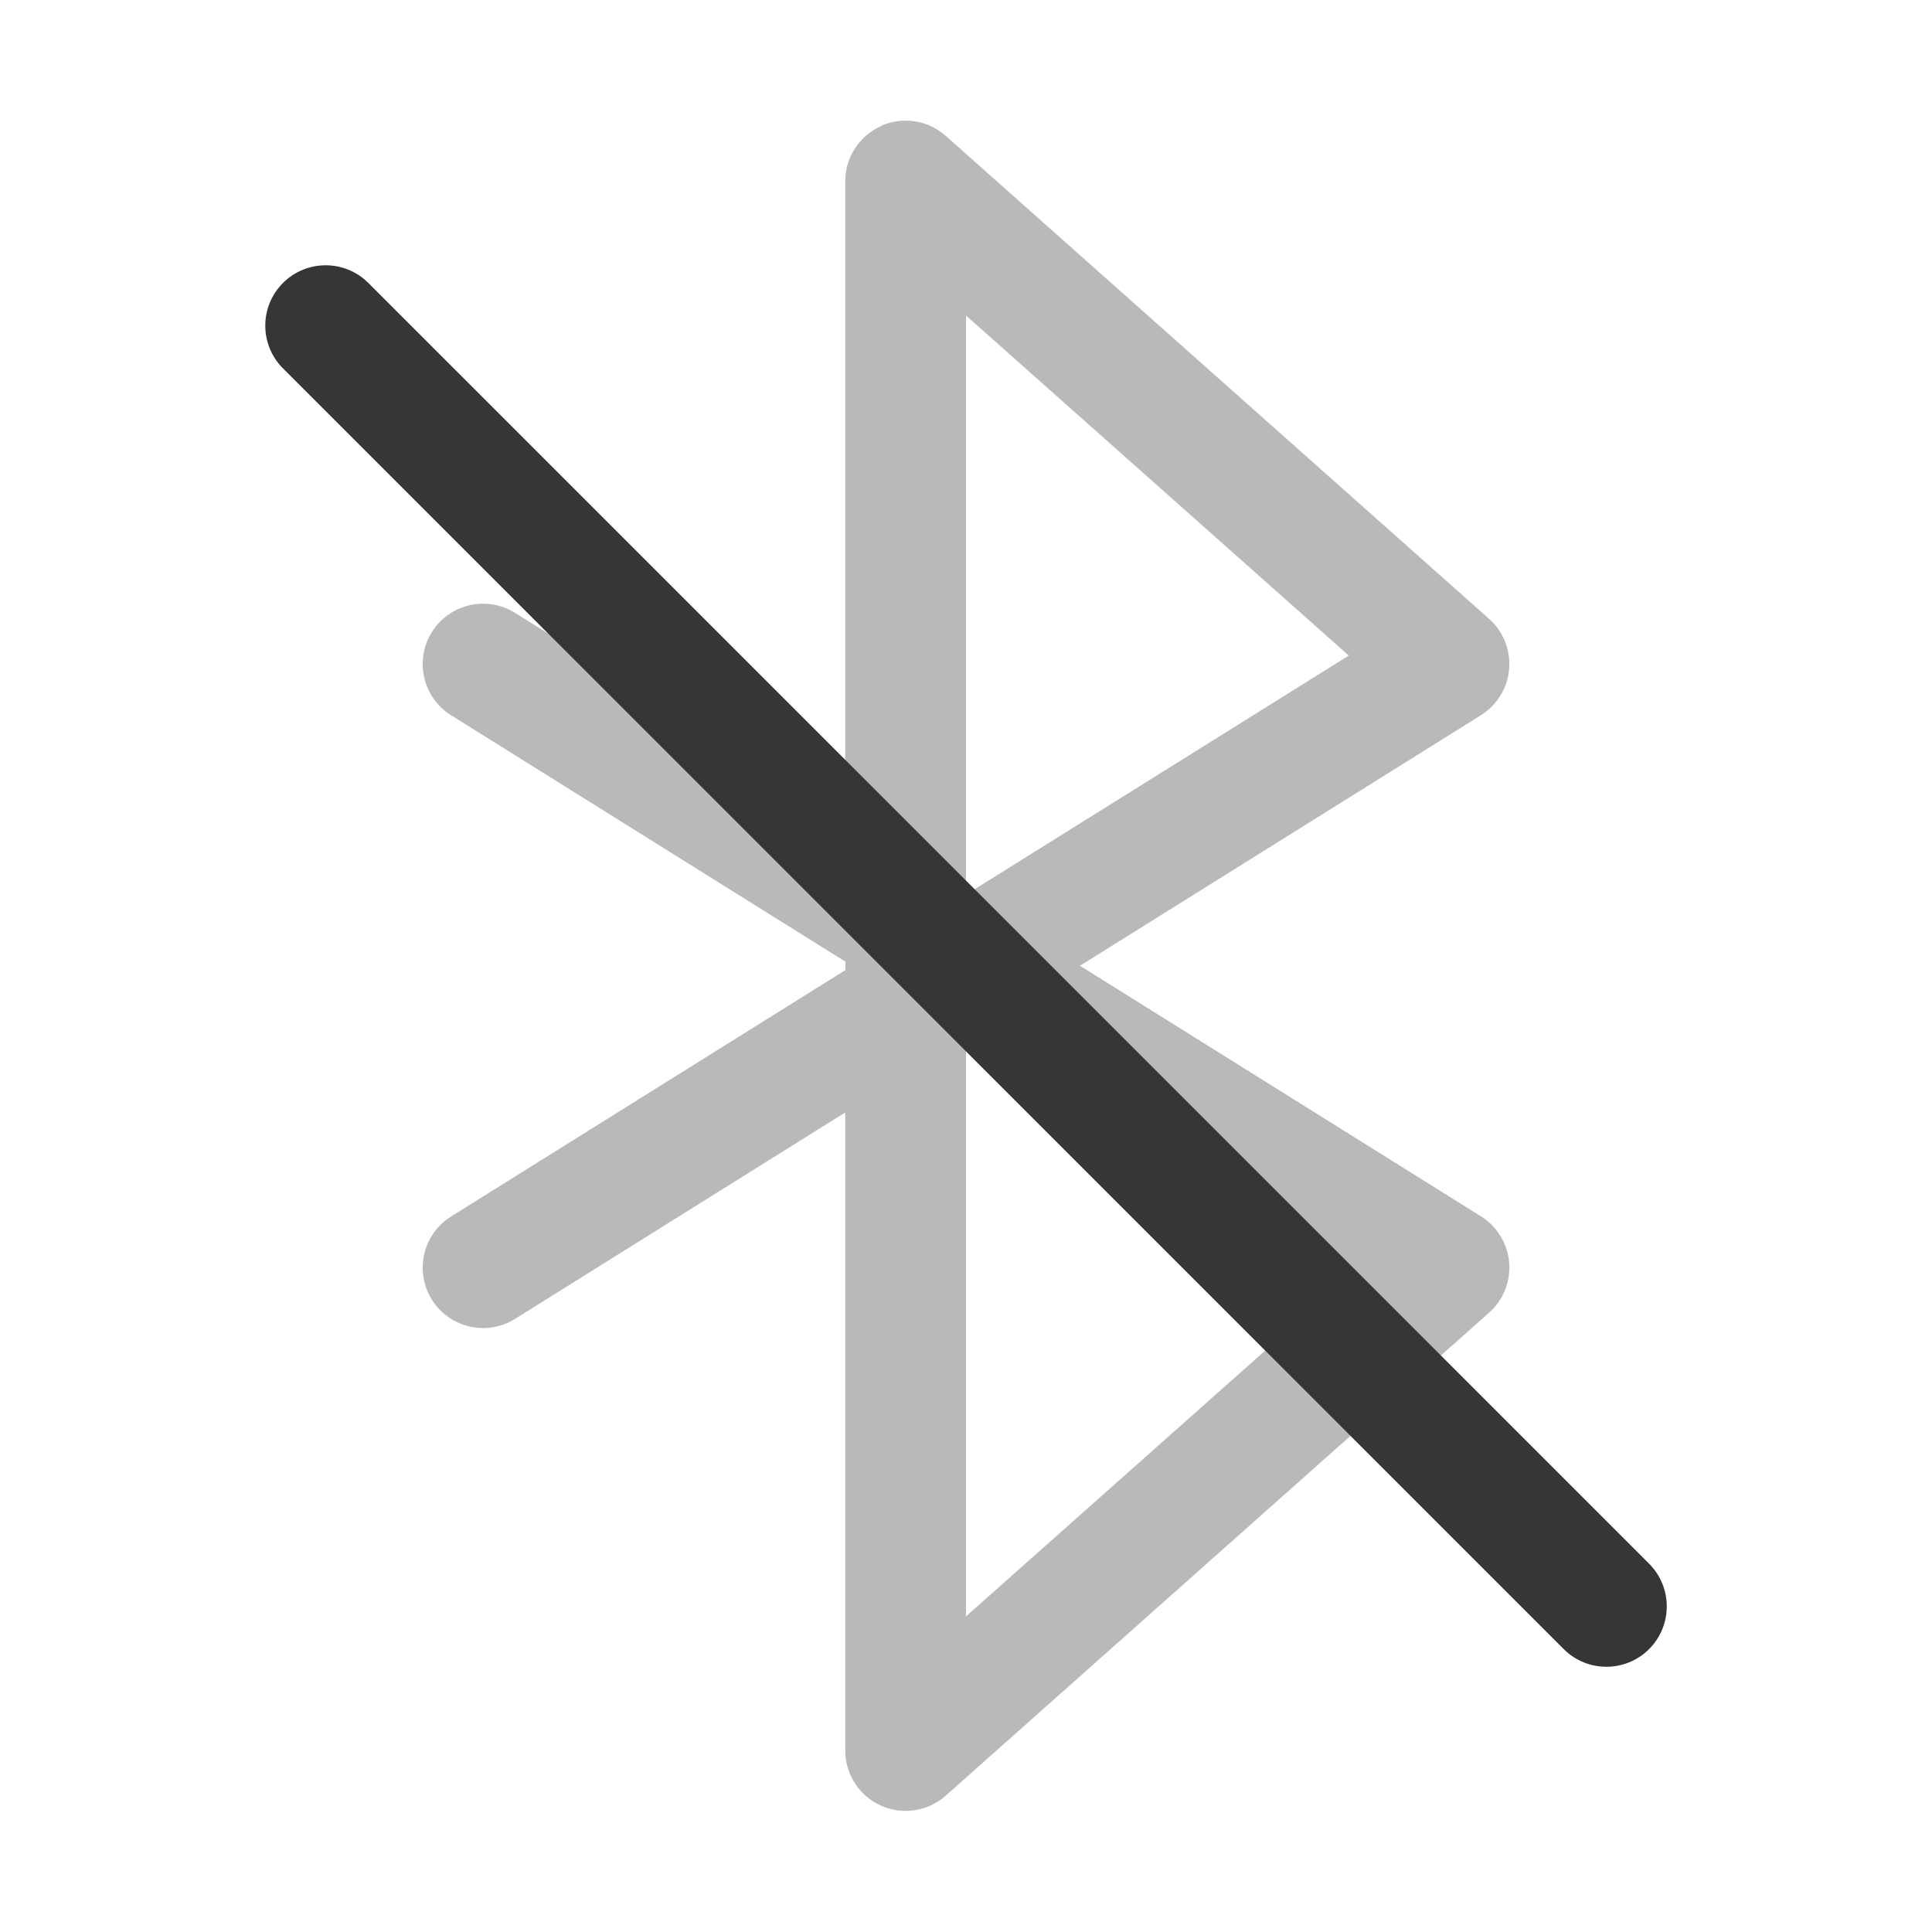
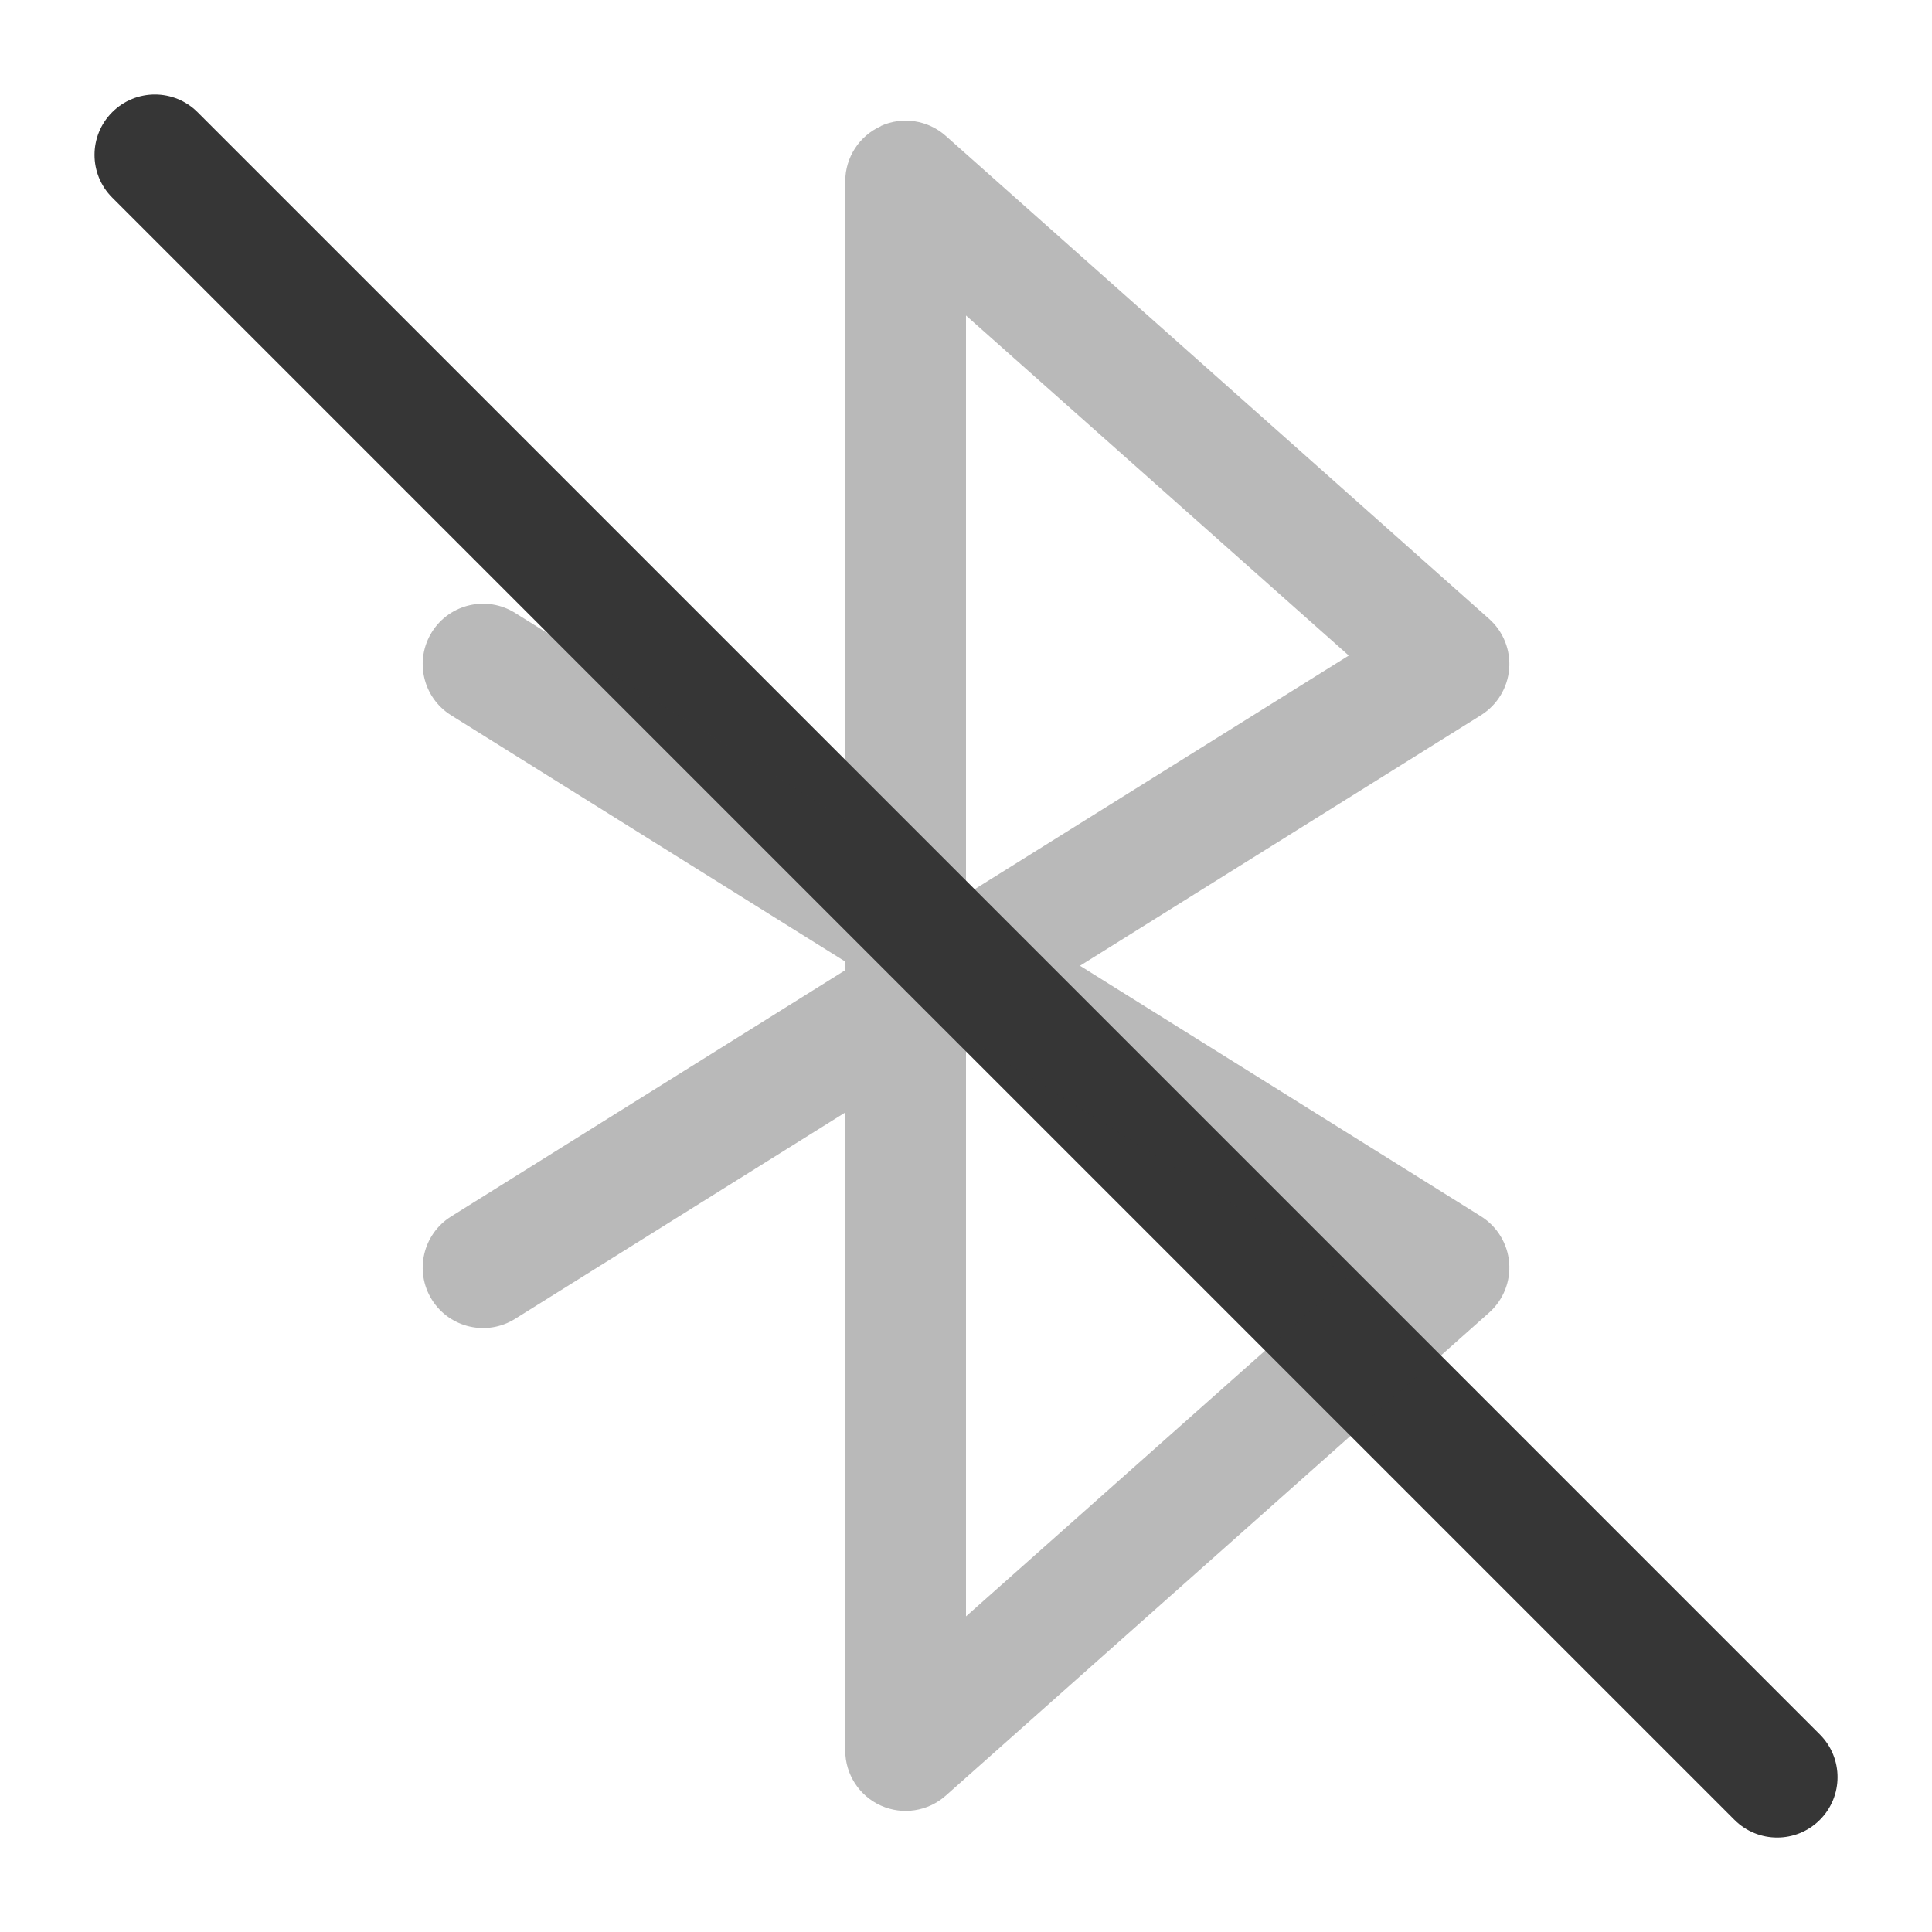
<svg xmlns="http://www.w3.org/2000/svg" width="16" height="16" version="1.1">
  <style id="current-color-scheme" type="text/css">.ColorScheme-Text {
        color:#363636;
      }</style>
-   <rect class="ColorScheme-Text" transform="rotate(45)" x="3.314" y="-.5" width="16" height="1" rx=".5" ry=".5" fill="currentColor" />
+   <rect class="ColorScheme-Text" transform="rotate(45)" x="1.314" y="-.5" width="20" height="1" rx=".5" ry=".5" fill="currentColor" stroke-width="1.118" />
  <path class="ColorScheme-Text" d="m7.295 1.045a0.5 0.5 0 0 0-0.295 0.455v5.285l-2.734-1.709a0.5 0.5 0 0 0-0.689 0.158 0.5 0.5 0 0 0 0.158 0.689l3.266 2.041v0.07l-3.266 2.041a0.5 0.5 0 0 0-0.158 0.689 0.5 0.5 0 0 0 0.689 0.158l2.734-1.709v5.285a0.5 0.5 0 0 0 0.832 0.373l4.5-4a0.5 0.5 0 0 0-0.066-0.797l-3.322-2.076 3.322-2.076a0.5 0.5 0 0 0 0.066-0.797l-4.5-4a0.5 0.5 0 0 0-0.537-0.082zm0.705 1.568 3.17 2.816-3.17 1.98zm0 5.977 3.17 1.98-3.17 2.816z" fill="currentColor" opacity=".35" />
</svg>
